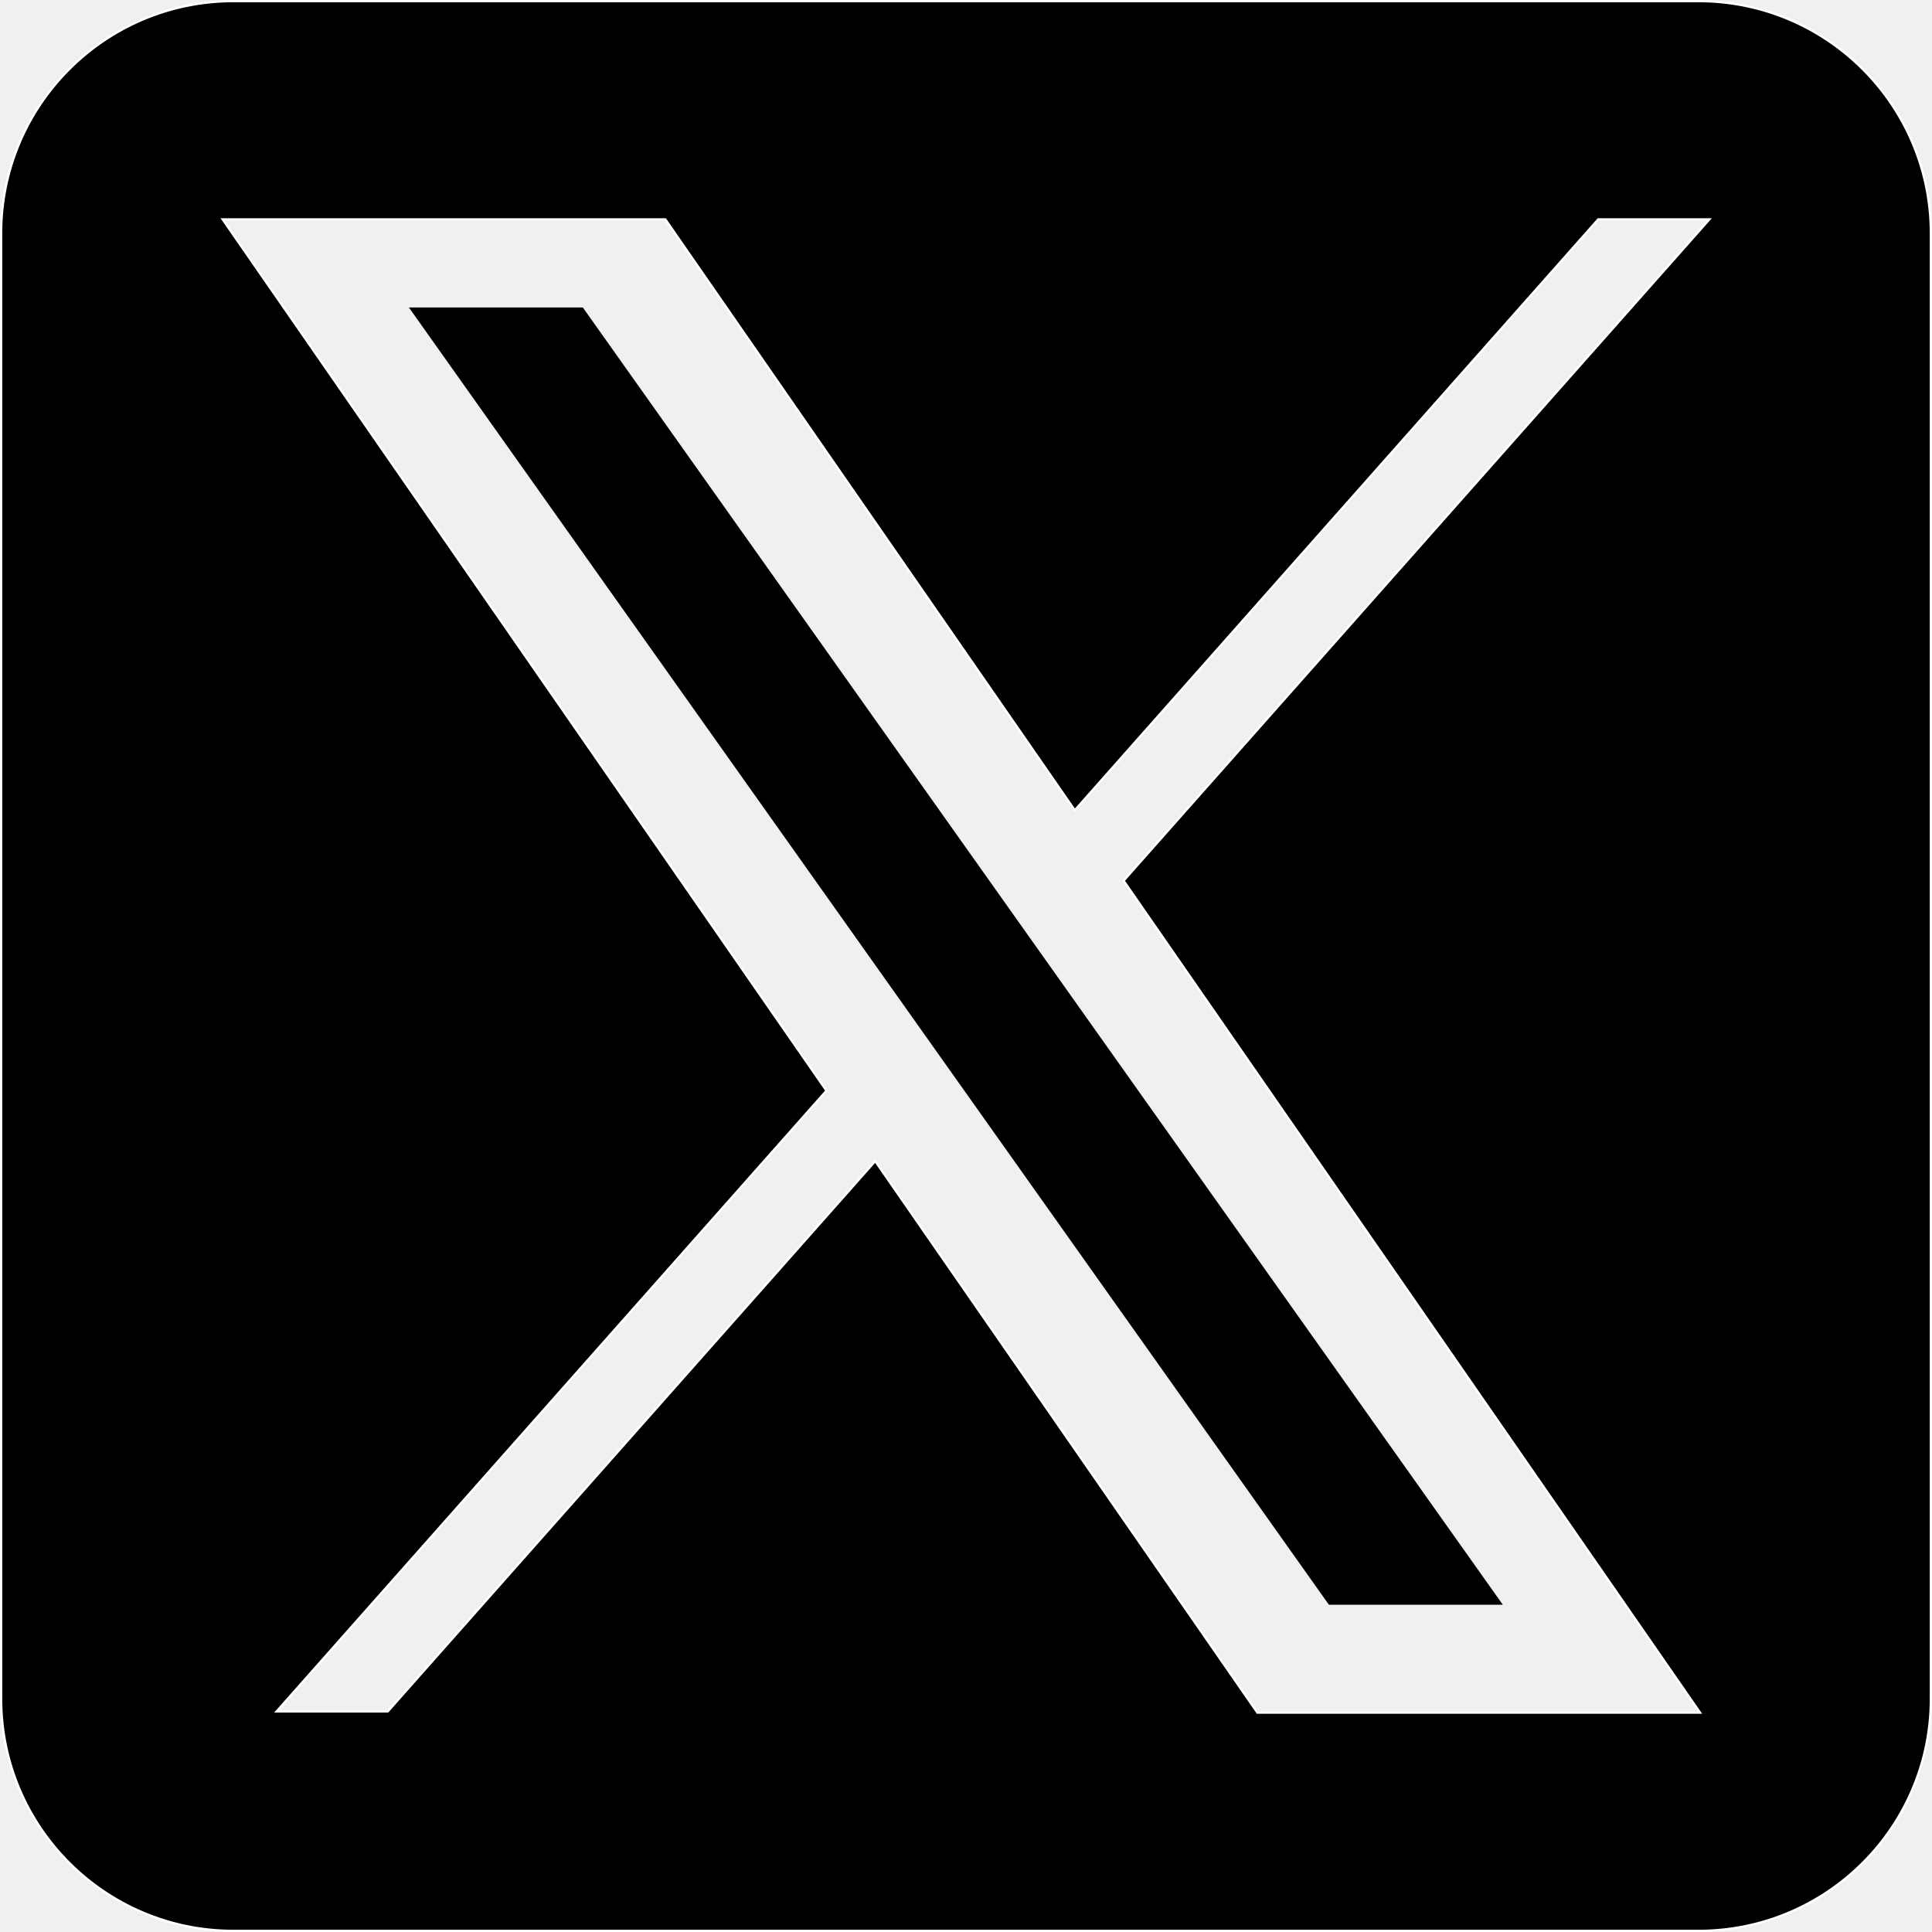
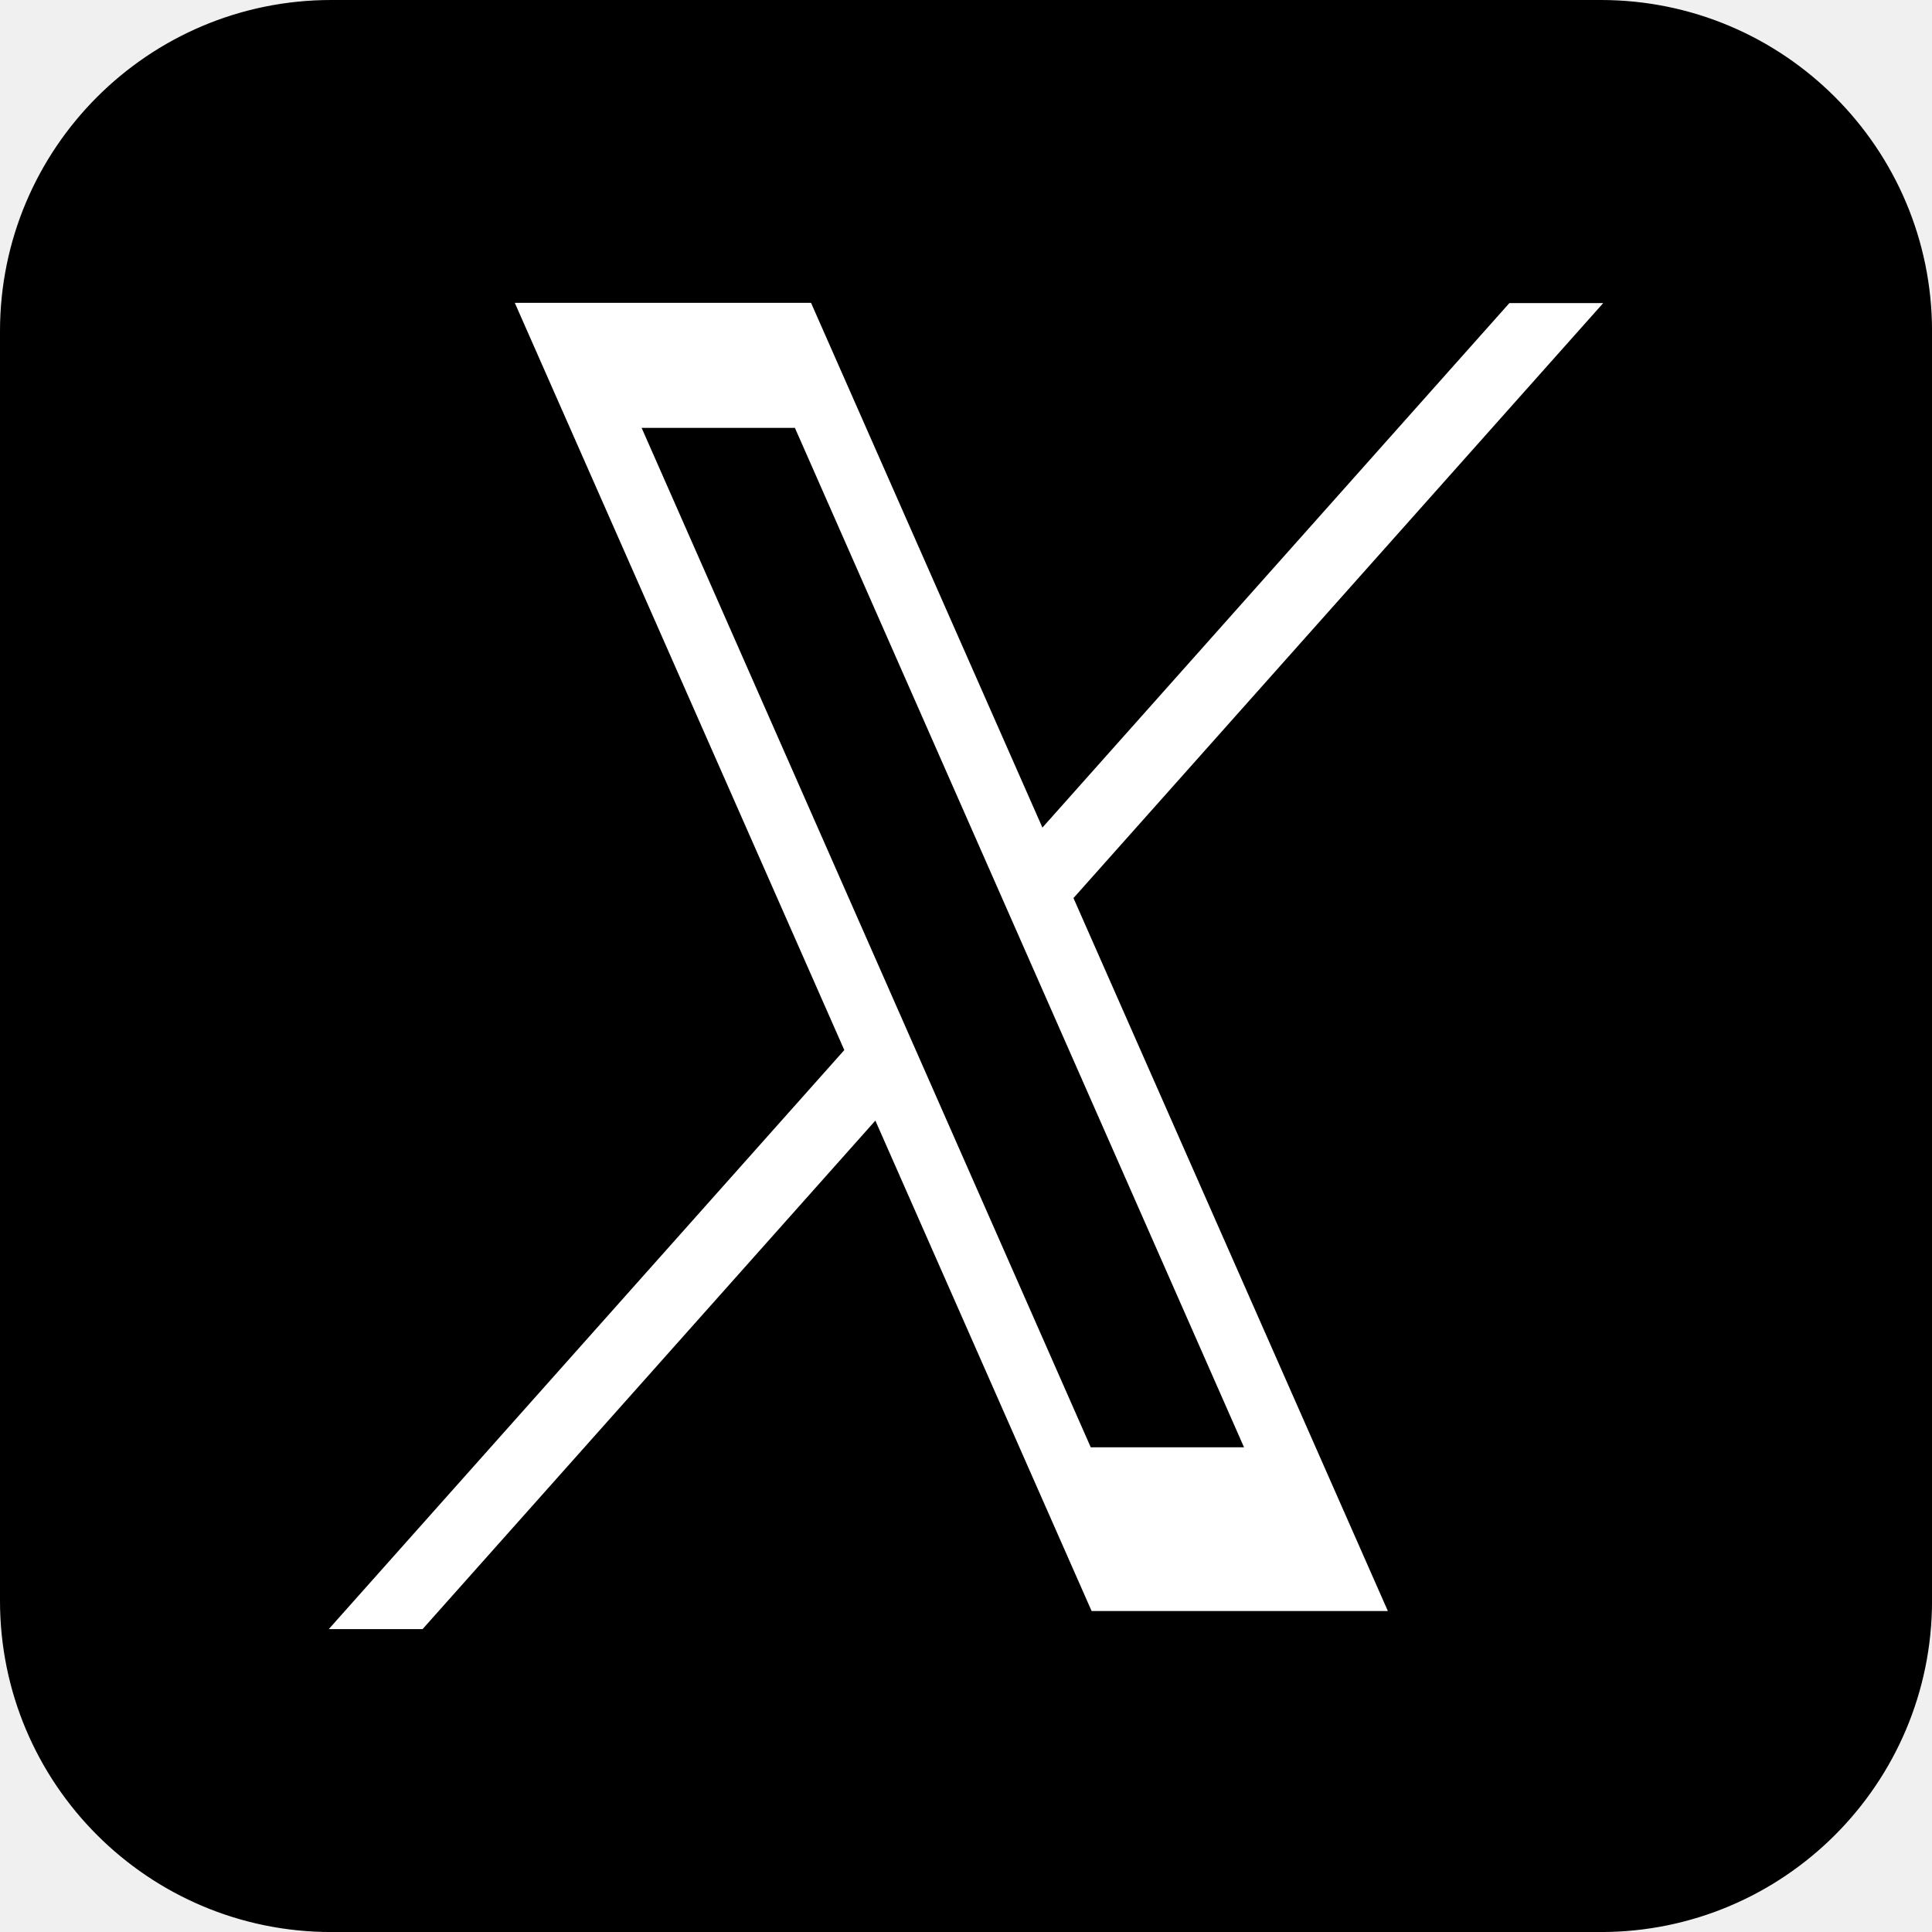
- <svg xmlns="http://www.w3.org/2000/svg" id="X-logo" viewBox="0 0 857 857">
+ <svg xmlns="http://www.w3.org/2000/svg" viewBox="0 0 542 542">
  <defs>
    <style>
-       .cls-1 {
+       .cls-1, .cls-2 {
        stroke-width: 0px;
      }

      .cls-2 {
-         stroke: #fff;
-         stroke-miterlimit: 10;
+         fill: #fff;
      }
    </style>
  </defs>
-   <g id="outer-layer">
+   <g id="back">
    <g>
-       <path class="cls-2" d="M753.43.5H103.57C46.65.5.5,46.65.5,103.57v649.86c0,56.92,46.15,103.07,103.07,103.07h649.86c56.92,0,103.07-46.15,103.07-103.07V103.57c0-56.92-46.15-103.07-103.07-103.07ZM754.12,759.7h-196.36l-169.53-244.66-216.24,244.13h-49.3l243.91-275.36L98.76,97.3h196.36l181.64,262.13,232.18-262.13h49.3l-259.84,293.36,255.72,369.04Z" />
-       <polygon id="inner-stroke" class="cls-1" points="666.62 711.83 589.47 711.83 181.38 136.39 258.53 136.39 666.62 711.83" />
+       <rect class="cls-1" x=".5" y=".5" width="541" height="541" rx="92.44" ry="92.44" />
+       <path class="cls-1" d="M449.06,1c50.69,0,91.94,41.24,91.94,91.94v356.13c0,50.69-41.24,91.94-91.94,91.94H92.94c-50.69,0-91.94-41.24-91.94-91.94V92.94C1,42.24,42.24,1,92.94,1h356.13M449.06,0H92.94C41.61,0,0,41.61,0,92.94v356.13c0,51.33,41.61,92.94,92.94,92.94h356.13c51.33,0,92.94-41.61,92.94-92.94V92.94c0-51.33-41.61-92.94-92.94-92.94h0Z" />
+     </g>
+   </g>
+   <g id="x-sign">
+     <g id="x-thing">
+       <g>
+         <polygon class="cls-2" points="91.11 457.53 236.27 294.51 143.66 84.47 227.86 84.47 292.58 231.26 423.22 84.53 450.89 84.53 301.75 252.04 390.12 452.47 305.92 452.47 245.43 315.28 118.78 457.53 91.11 457.53" />
+         <path class="cls-1" d="M227.53,84.97l64.28,145.78.63,1.42,1.03-1.16,129.97-145.98h26.32l-148.18,166.43-.43.48.26.59,87.94,199.43h-83.11l-60.04-136.17-.63-1.42-1.03,1.16-125.99,141.5h-26.32l144.2-161.96.43-.48-.26-.59-92.18-209.04h83.11M228.18,83.97h-85.29l92.79,210.45-145.68,163.62h29l126.29-141.84,60.31,136.77h85.29l-88.56-200.84,149.67-168.09h-29l-130.27,146.31-64.54-146.38h0Z" />
+       </g>
+       <g>
+         <polygon class="cls-1" points="306.33 405.53 180.77 120.53 222.67 120.53 348.23 405.53 306.33 405.53" />
+         <path class="cls-1" d="M222.35,121.03l125.12,284h-40.81L181.53,121.03h40.81M223,120.03h-43l126,286h43L223,120.03h0Z" />
+       </g>
    </g>
  </g>
</svg>
